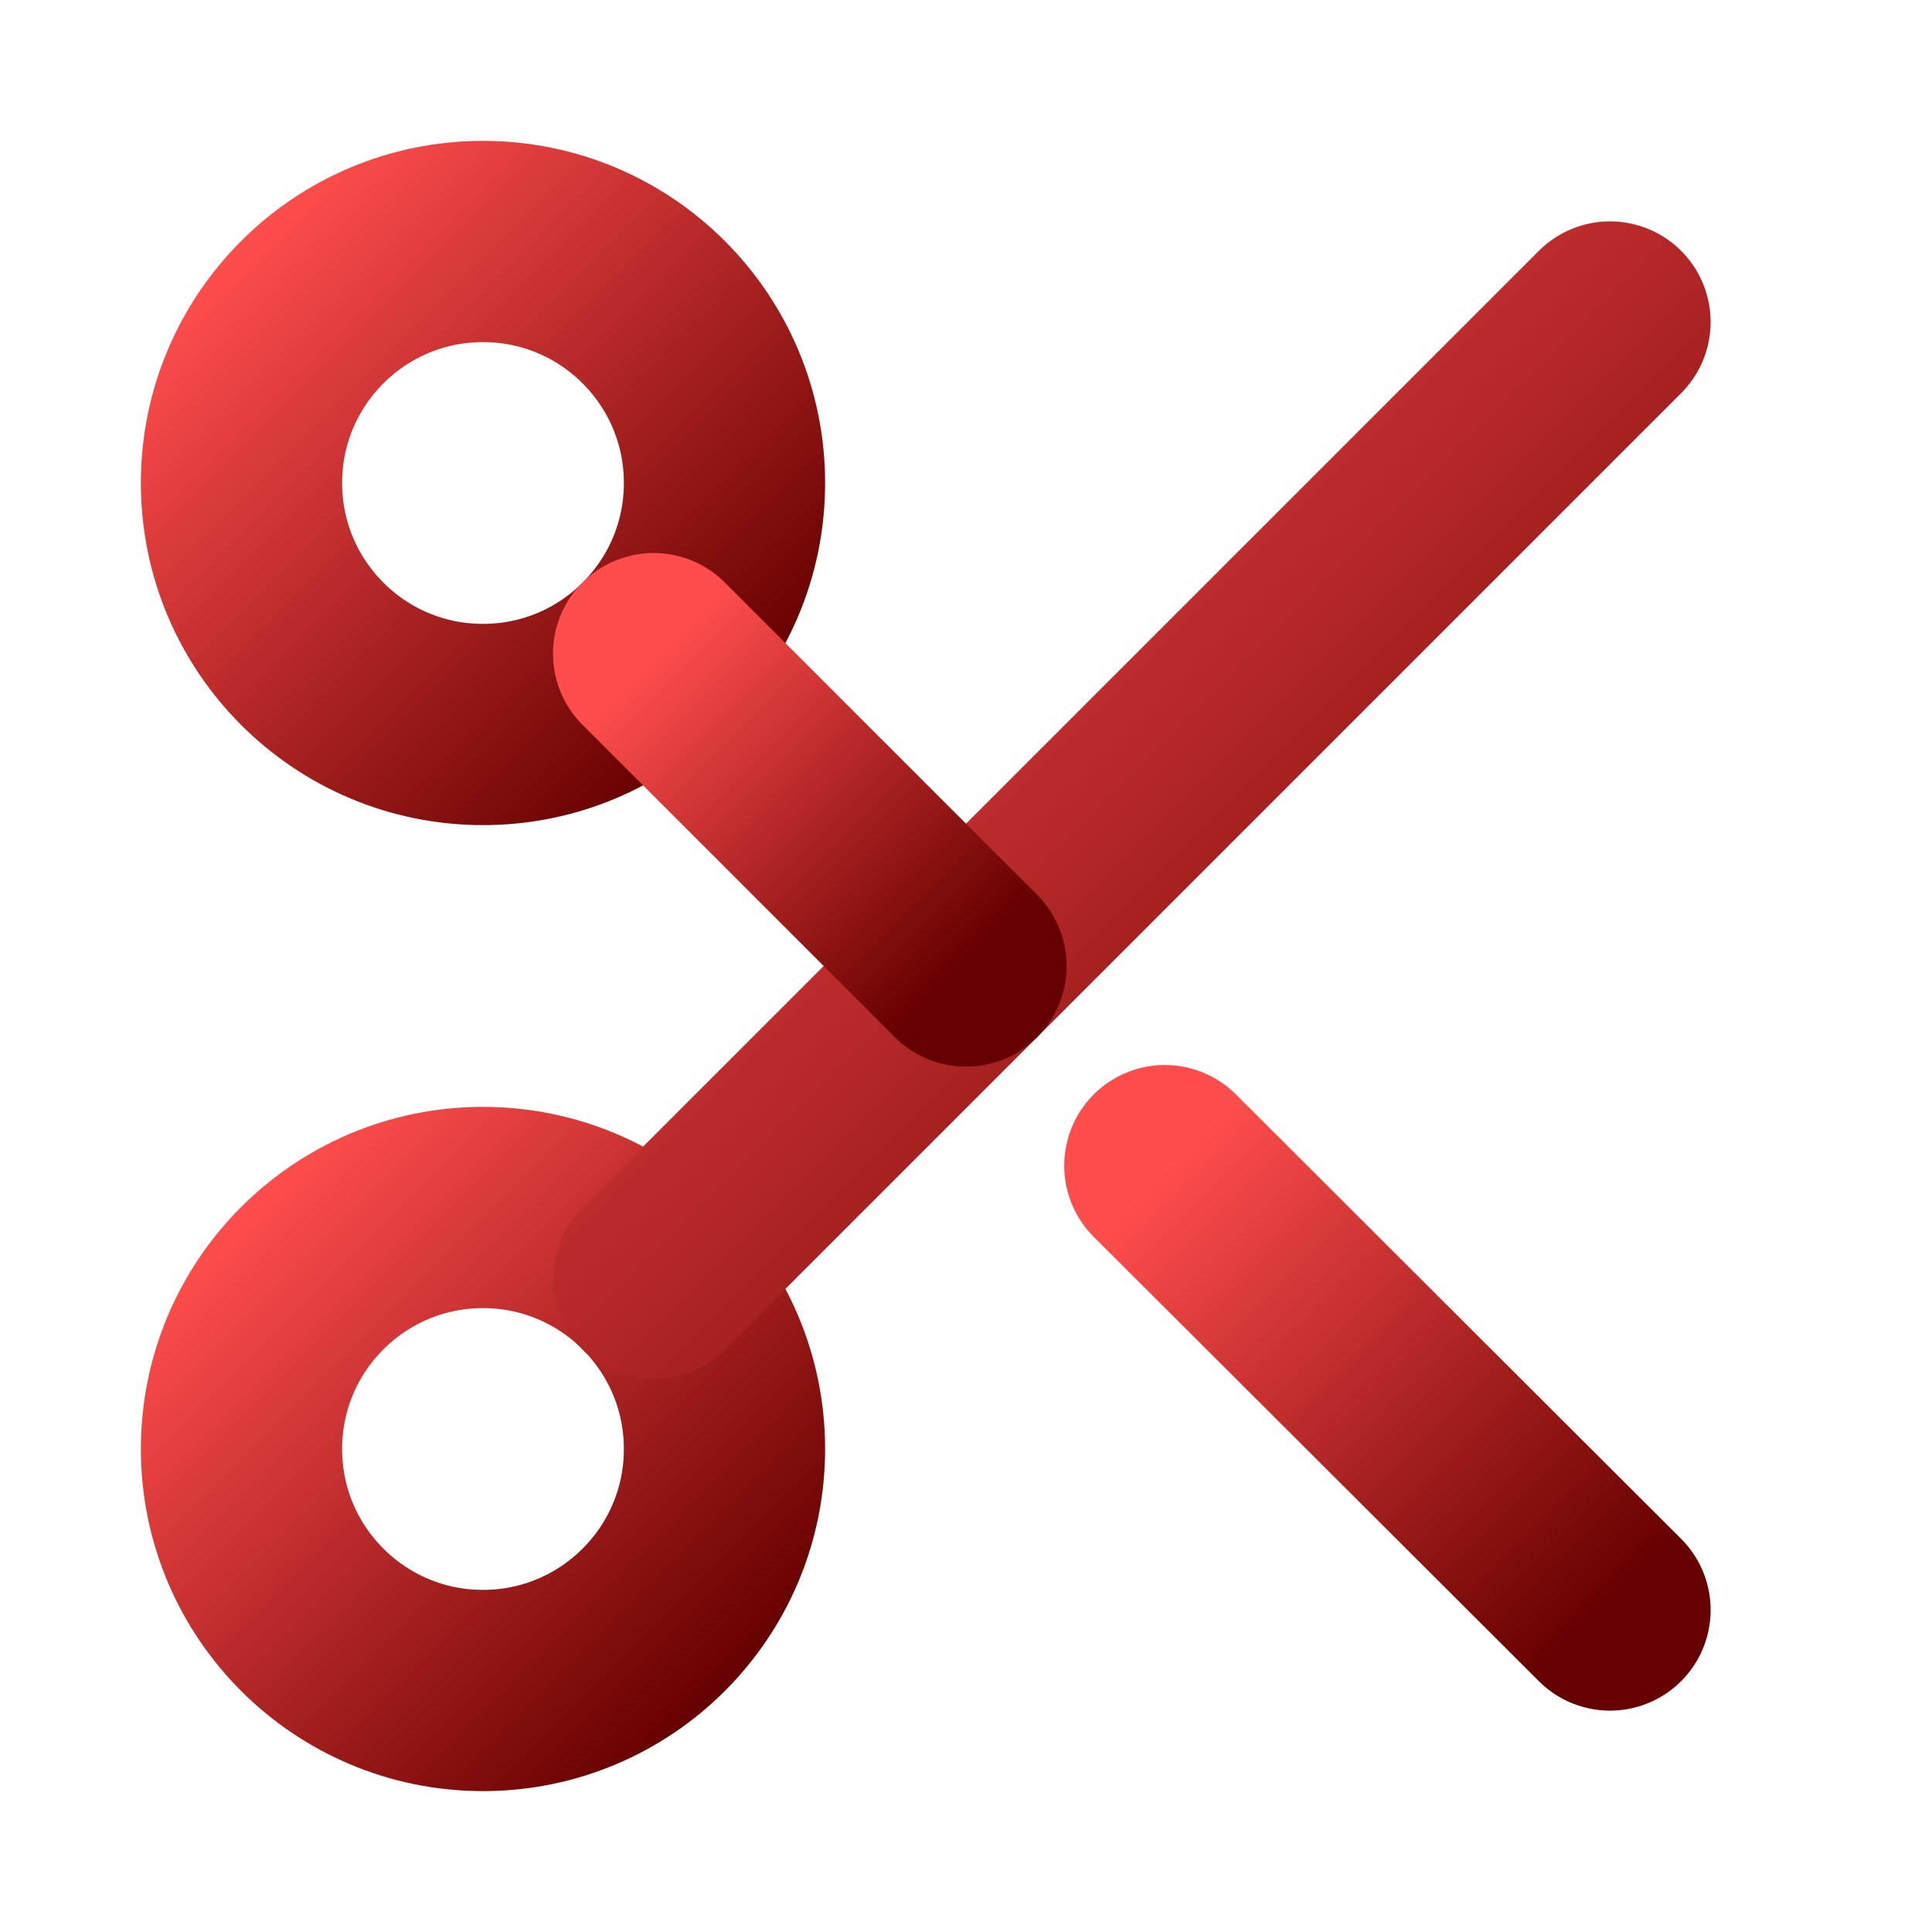
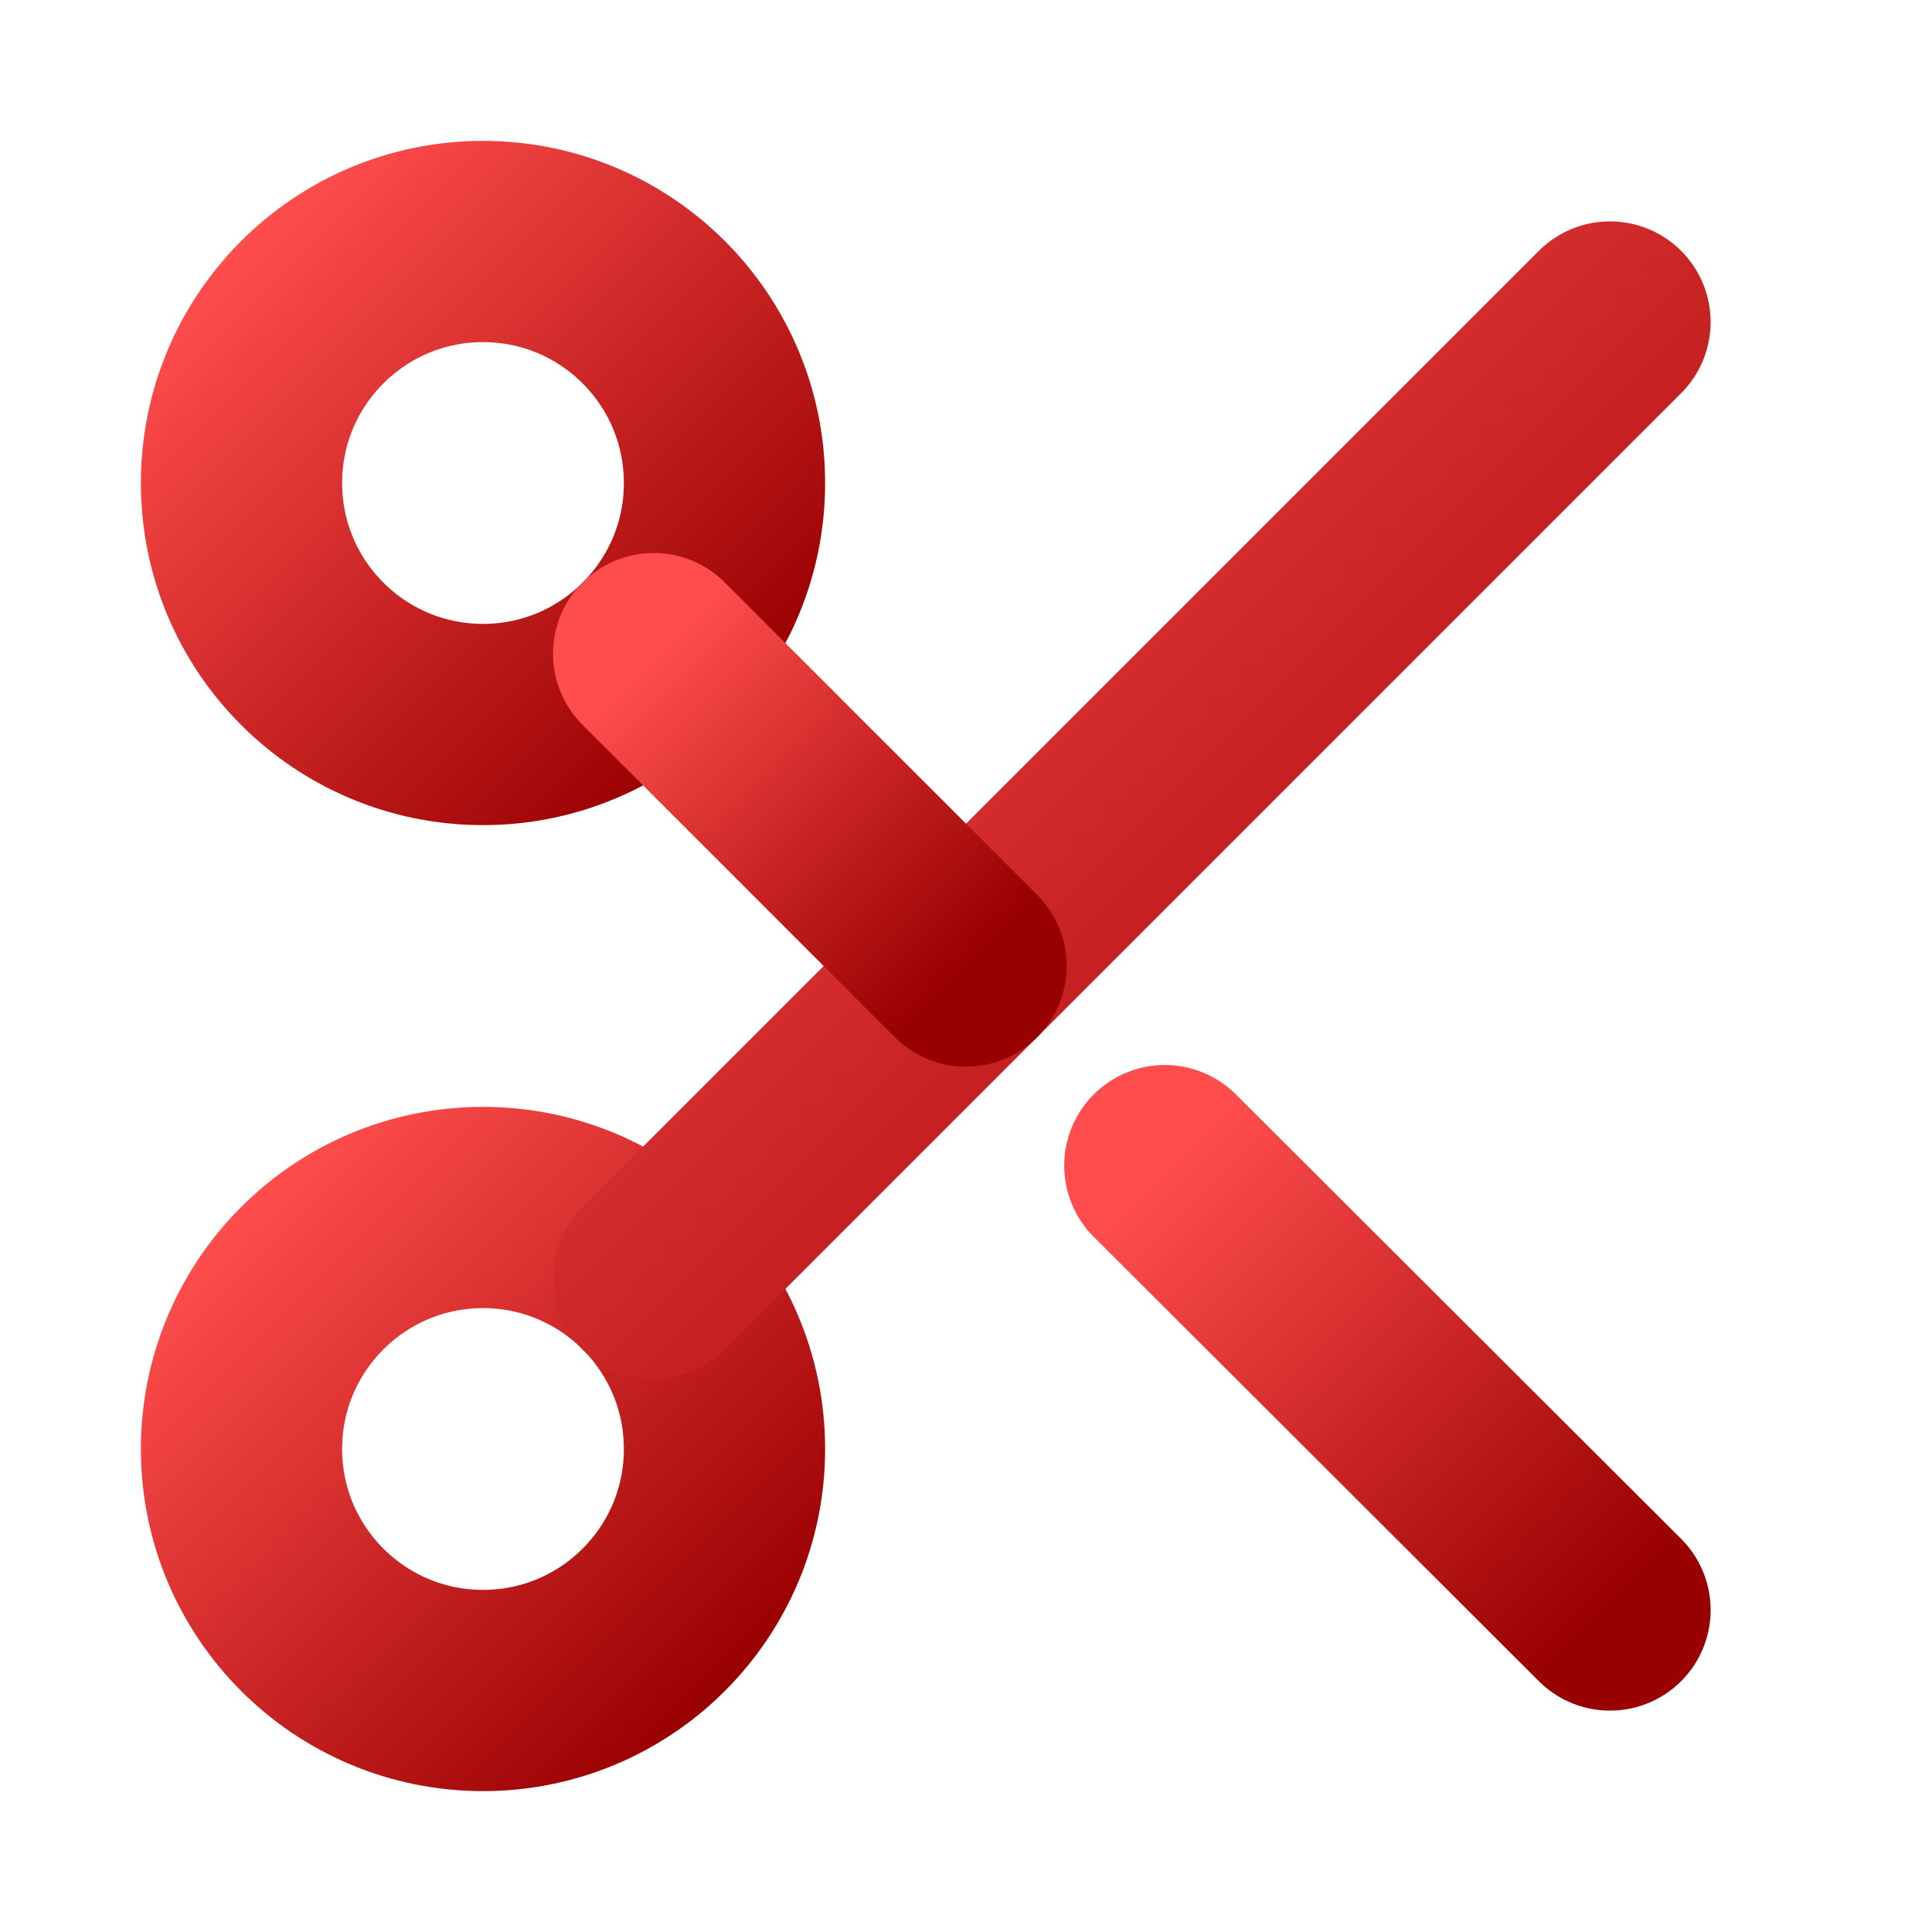
<svg xmlns="http://www.w3.org/2000/svg" viewBox="0 0 24 24" fill="none" stroke="url(#redGradient)" stroke-width="2.5" stroke-linecap="round" stroke-linejoin="round">
  <defs>
    <linearGradient id="redGradient" x1="0%" y1="0%" x2="100%" y2="100%">
      <stop offset="0%" stop-color="#ff4d4d" />
-       <stop offset="100%" stop-color="#660000" />
+       <stop offset="100%" stop-color="#990000" />
    </linearGradient>
  </defs>
  <circle cx="6" cy="6" r="3" />
  <circle cx="6" cy="18" r="3" />
  <line x1="20" y1="4" x2="8.12" y2="15.88" />
  <line x1="14.47" y1="14.48" x2="20" y2="20" />
  <line x1="8.12" y1="8.12" x2="12" y2="12" />
</svg>
